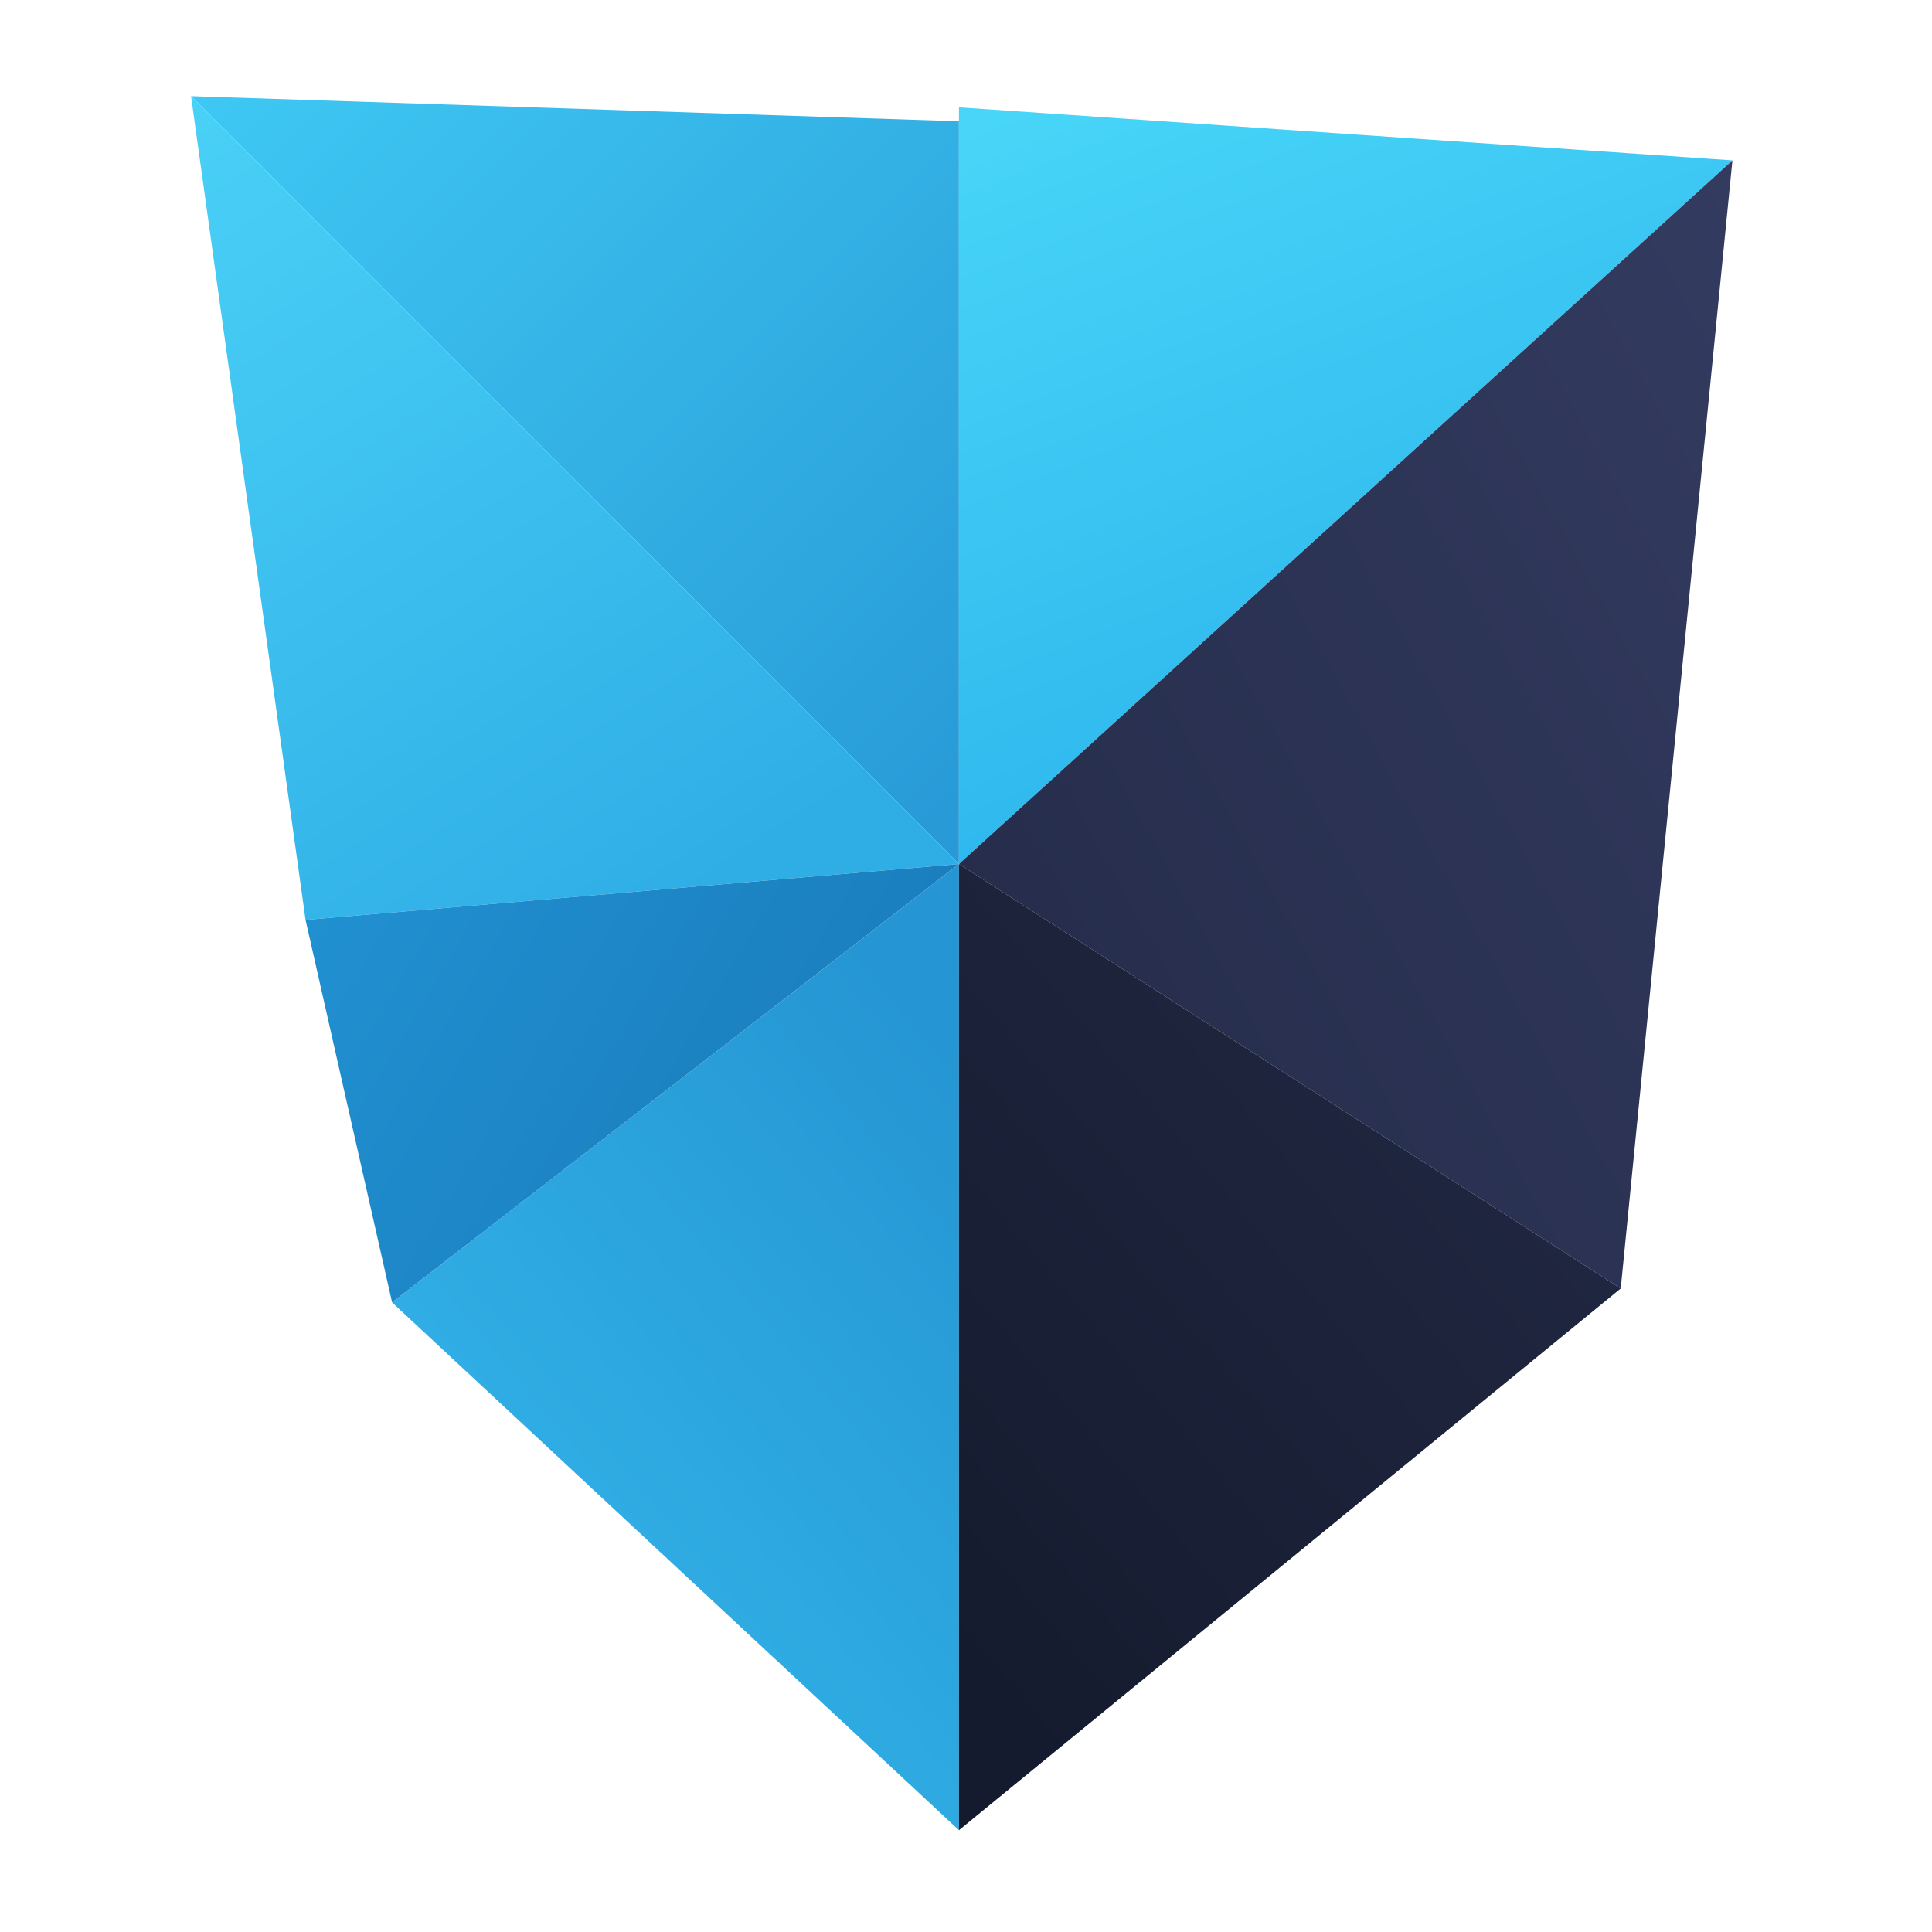
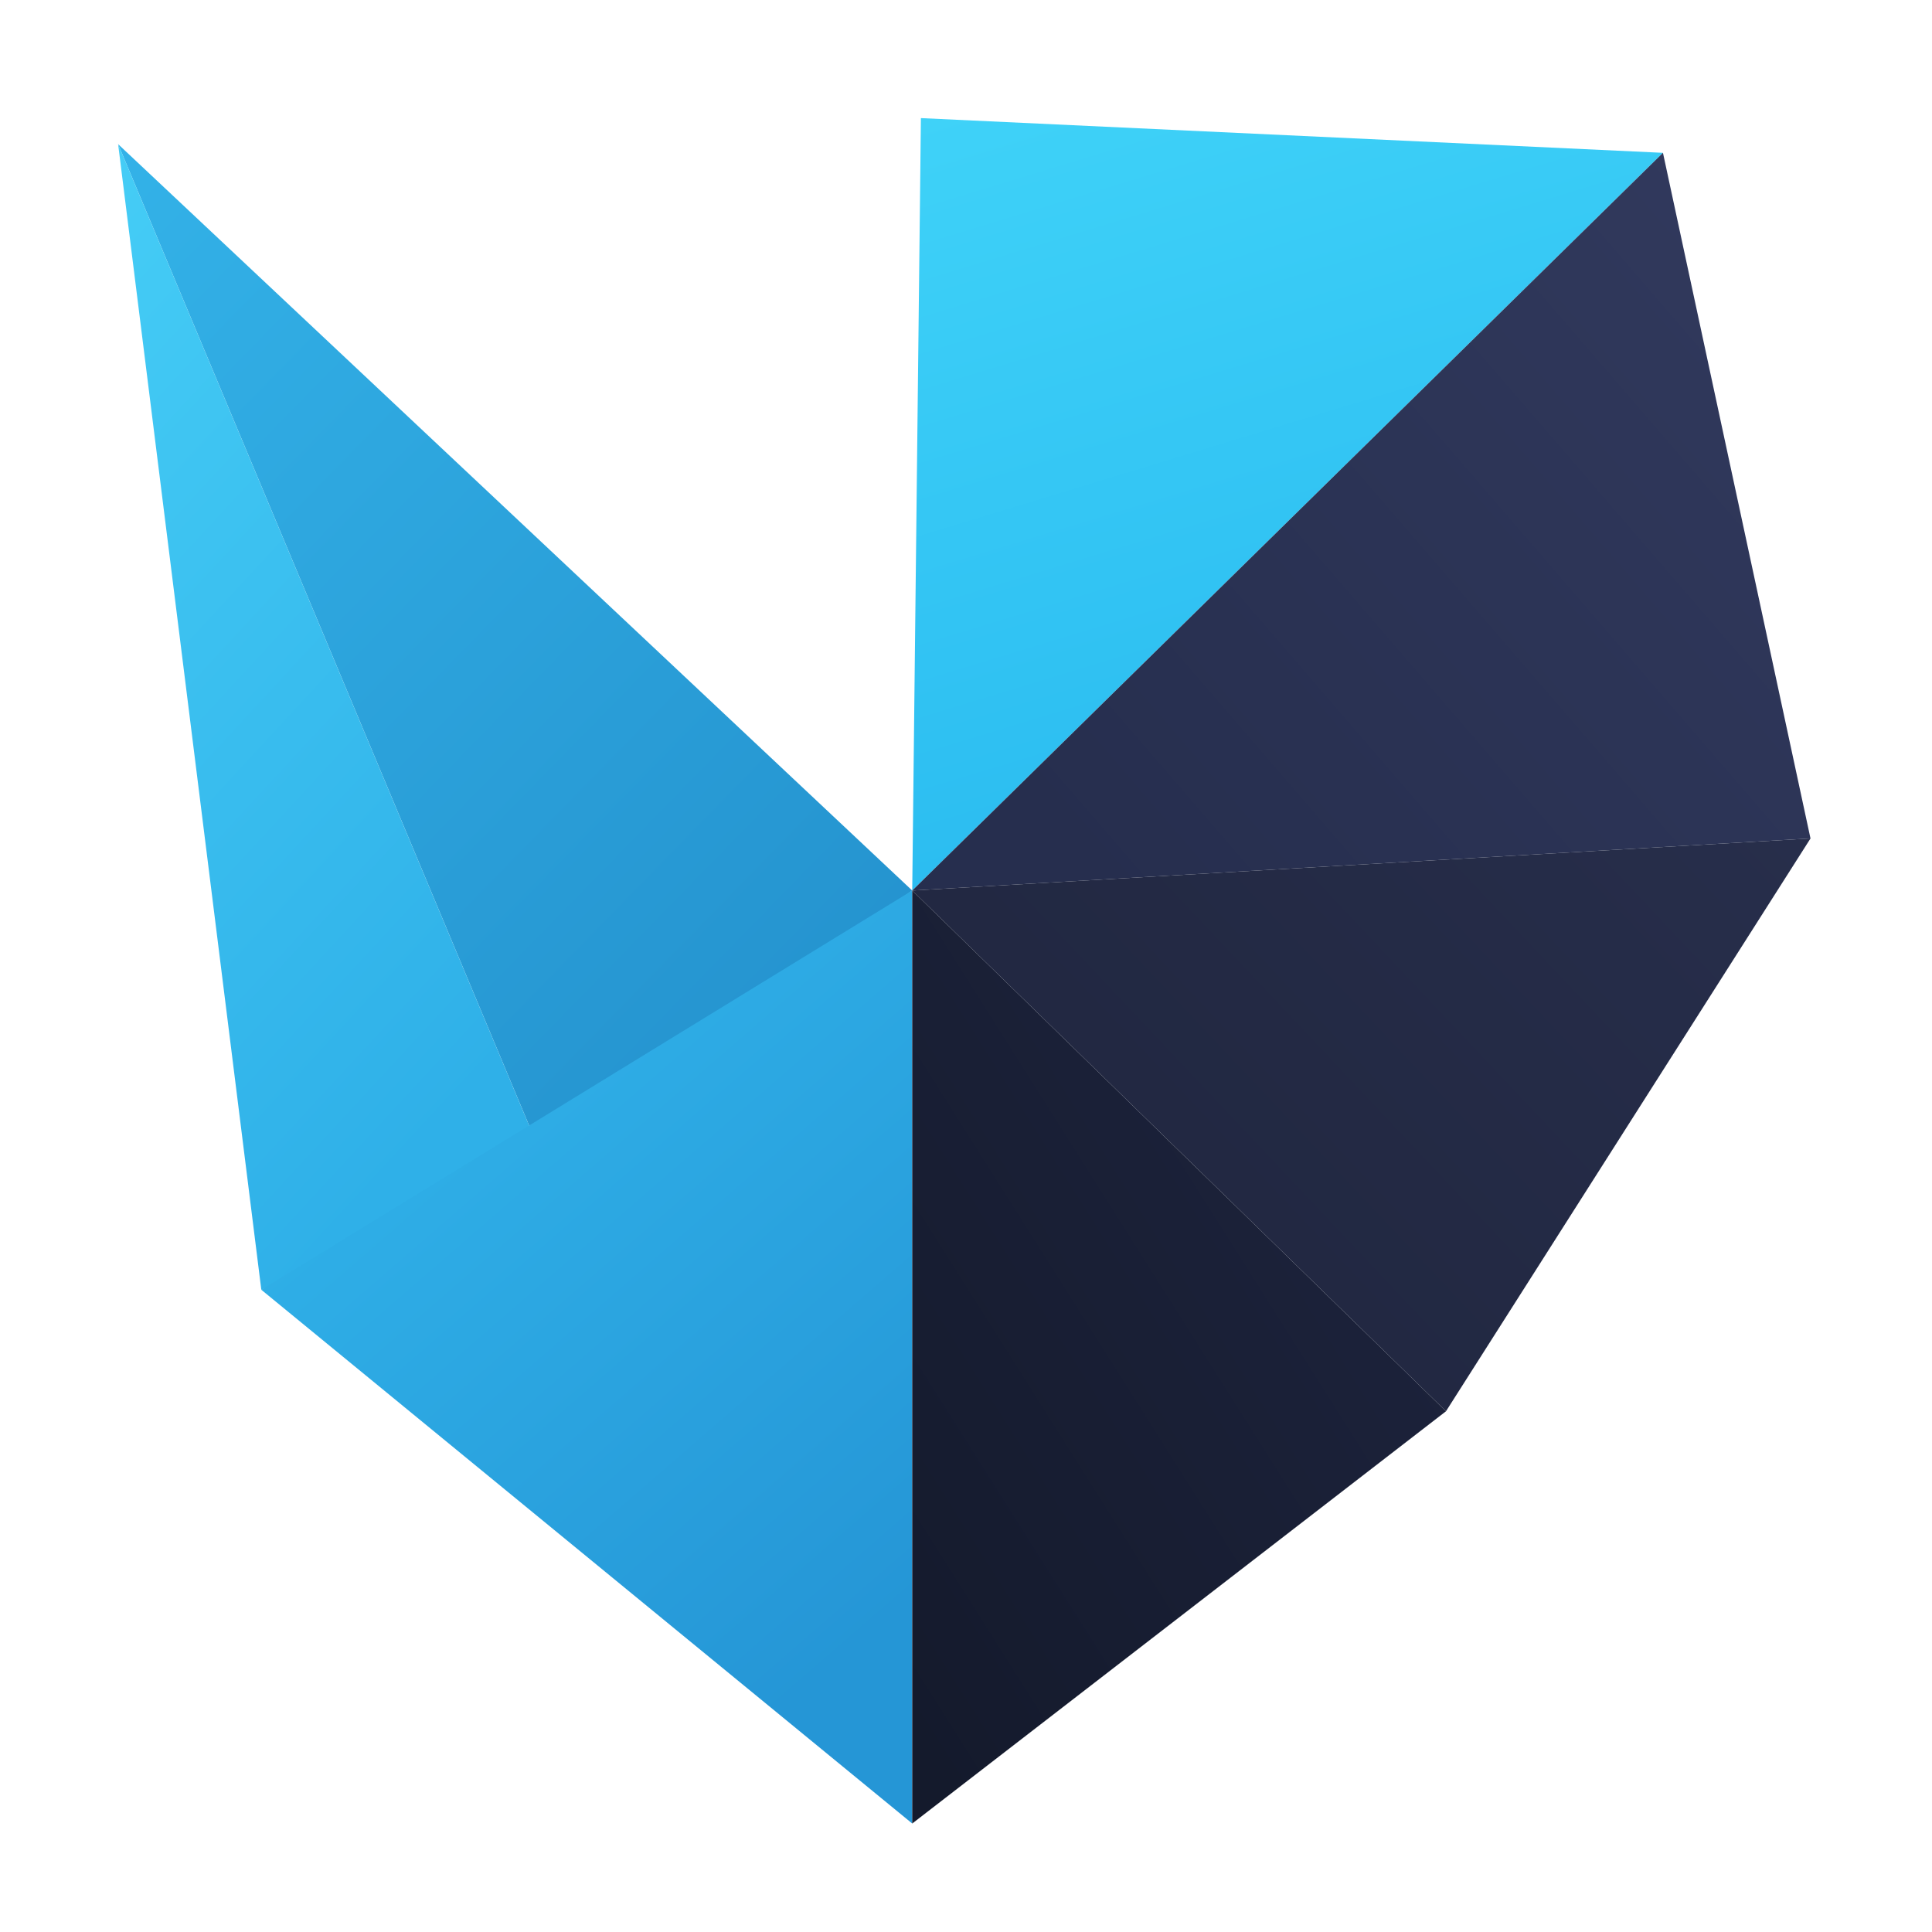
<svg xmlns="http://www.w3.org/2000/svg" viewBox="0 0 1024 1024">
  <defs>
-     <linearGradient id="lTop" x1="0" y1="0" x2="1" y2="1">
-       <stop offset="0" stop-color="#3FC8F3" />
-       <stop offset="1" stop-color="#2799D6" />
+     <linearGradient id="wingDark" x1="0" y1="0" x2="0.8" y2="1">
+       <stop offset="0" stop-color="#33B2E8" />
+       <stop offset="1" stop-color="#2492CE" />
    </linearGradient>
-     <linearGradient id="lOuter" x1="0" y1="0" x2="0.6" y2="1">
-       <stop offset="0" stop-color="#4AD1F7" />
-       <stop offset="1" stop-color="#2FAEE6" />
+     <linearGradient id="wingLight" x1="0" y1="0" x2="0.4" y2="1">
+       <stop offset="0" stop-color="#45CDF6" />
+       <stop offset="1" stop-color="#2FB0E8" />
    </linearGradient>
-     <linearGradient id="lDark" x1="0" y1="0" x2="1" y2="0.4">
-       <stop offset="0" stop-color="#2191D2" />
-       <stop offset="1" stop-color="#1A7CBB" />
+     <linearGradient id="lowerLeft" x1="0" y1="0" x2="0.6" y2="1">
+       <stop offset="0" stop-color="#33B9EE" />
+       <stop offset="1" stop-color="#2596D6" />
    </linearGradient>
-     <linearGradient id="lBottom" x1="0" y1="1" x2="0.7" y2="0">
-       <stop offset="0" stop-color="#36BBEE" />
-       <stop offset="1" stop-color="#2596D3" />
+     <linearGradient id="bright" x1="0" y1="0" x2="0.3" y2="1">
+       <stop offset="0" stop-color="#3FD2F8" />
+       <stop offset="1" stop-color="#2ABBF0" />
    </linearGradient>
-     <linearGradient id="rBright" x1="0" y1="0" x2="0.4" y2="1">
-       <stop offset="0" stop-color="#48D6F8" />
-       <stop offset="1" stop-color="#2CB4EC" />
+     <linearGradient id="navyUp" x1="1" y1="0" x2="0" y2="0.7">
+       <stop offset="0" stop-color="#323A5E" />
+       <stop offset="1" stop-color="#262E4E" />
    </linearGradient>
-     <linearGradient id="rNavy" x1="1" y1="0" x2="0" y2="0.8">
-       <stop offset="0" stop-color="#333B60" />
-       <stop offset="1" stop-color="#252C4A" />
+     <linearGradient id="navyMid" x1="1" y1="0" x2="0" y2="0.6">
+       <stop offset="0" stop-color="#272E4B" />
+       <stop offset="1" stop-color="#20263F" />
    </linearGradient>
-     <linearGradient id="rDeep" x1="1" y1="0" x2="0.2" y2="1">
-       <stop offset="0" stop-color="#232A46" />
-       <stop offset="1" stop-color="#151B2E" />
+     <linearGradient id="navyDeep" x1="1" y1="0" x2="0.1" y2="1">
+       <stop offset="0" stop-color="#1F2540" />
+       <stop offset="1" stop-color="#141A2C" />
    </linearGradient>
  </defs>
-   <g transform="translate(-249.5,-307.2) scale(1.48)">
-     <polygon points="237,242 512,251 512,517" fill="url(#lTop)" />
-     <polygon points="237,242 278,537 512,517" fill="url(#lOuter)" />
-     <polygon points="278,537 309,674 512,517" fill="url(#lDark)" />
-     <polygon points="309,674 512,863 512,517" fill="url(#lBottom)" />
-     <polygon points="512,246 789,265 512,517" fill="url(#rBright)" />
-     <polygon points="789,265 749,669 512,517" fill="url(#rNavy)" />
-     <polygon points="749,669 512,863 512,517" fill="url(#rDeep)" />
+   <g transform="translate(-333,-333) scale(2.3)">
+     <polygon points="172,178 355,350 270,412" fill="url(#wingDark)" />
+     <polygon points="172,178 270,412 205,442" fill="url(#wingLight)" />
+     <polygon points="205,442 355,565 355,350" fill="url(#lowerLeft)" />
+     <polygon points="357,172 528,180 355,350" fill="url(#bright)" />
+     <polygon points="528,180 562,338 355,350" fill="url(#navyUp)" />
+     <polygon points="562,338 478,470 355,350" fill="url(#navyMid)" />
+     <polygon points="478,470 355,565 355,350" fill="url(#navyDeep)" />
  </g>
</svg>
